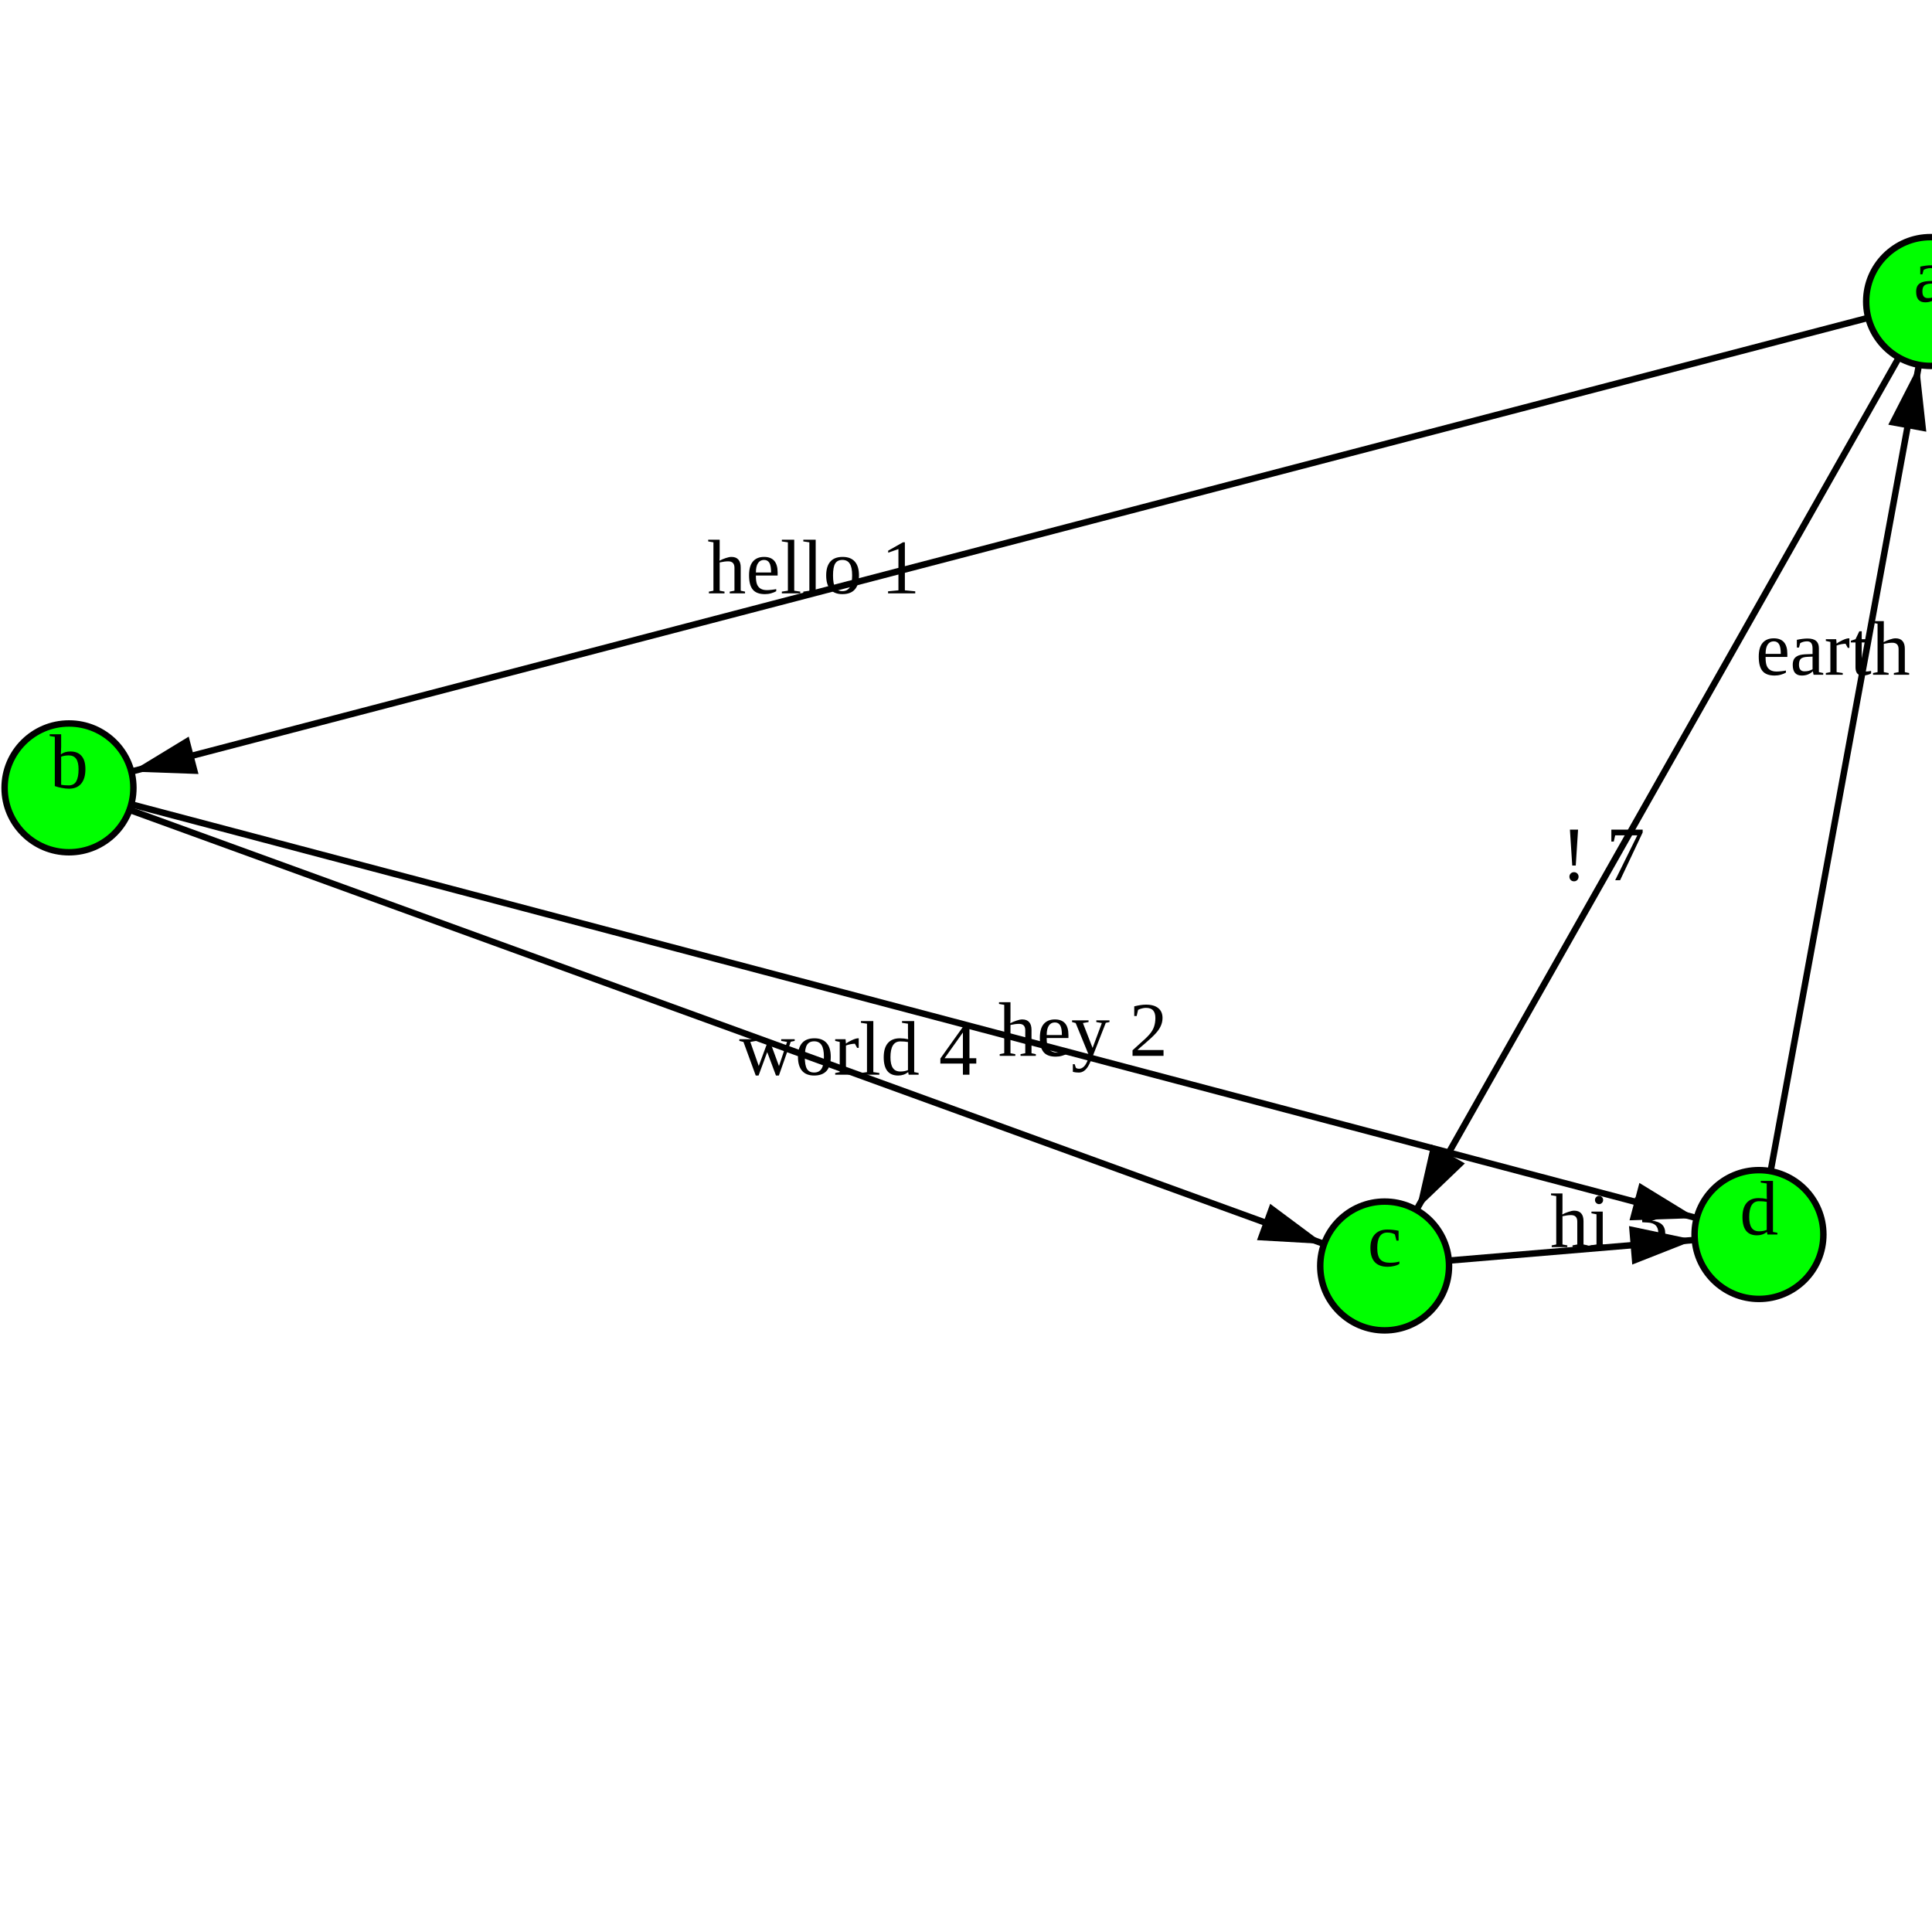
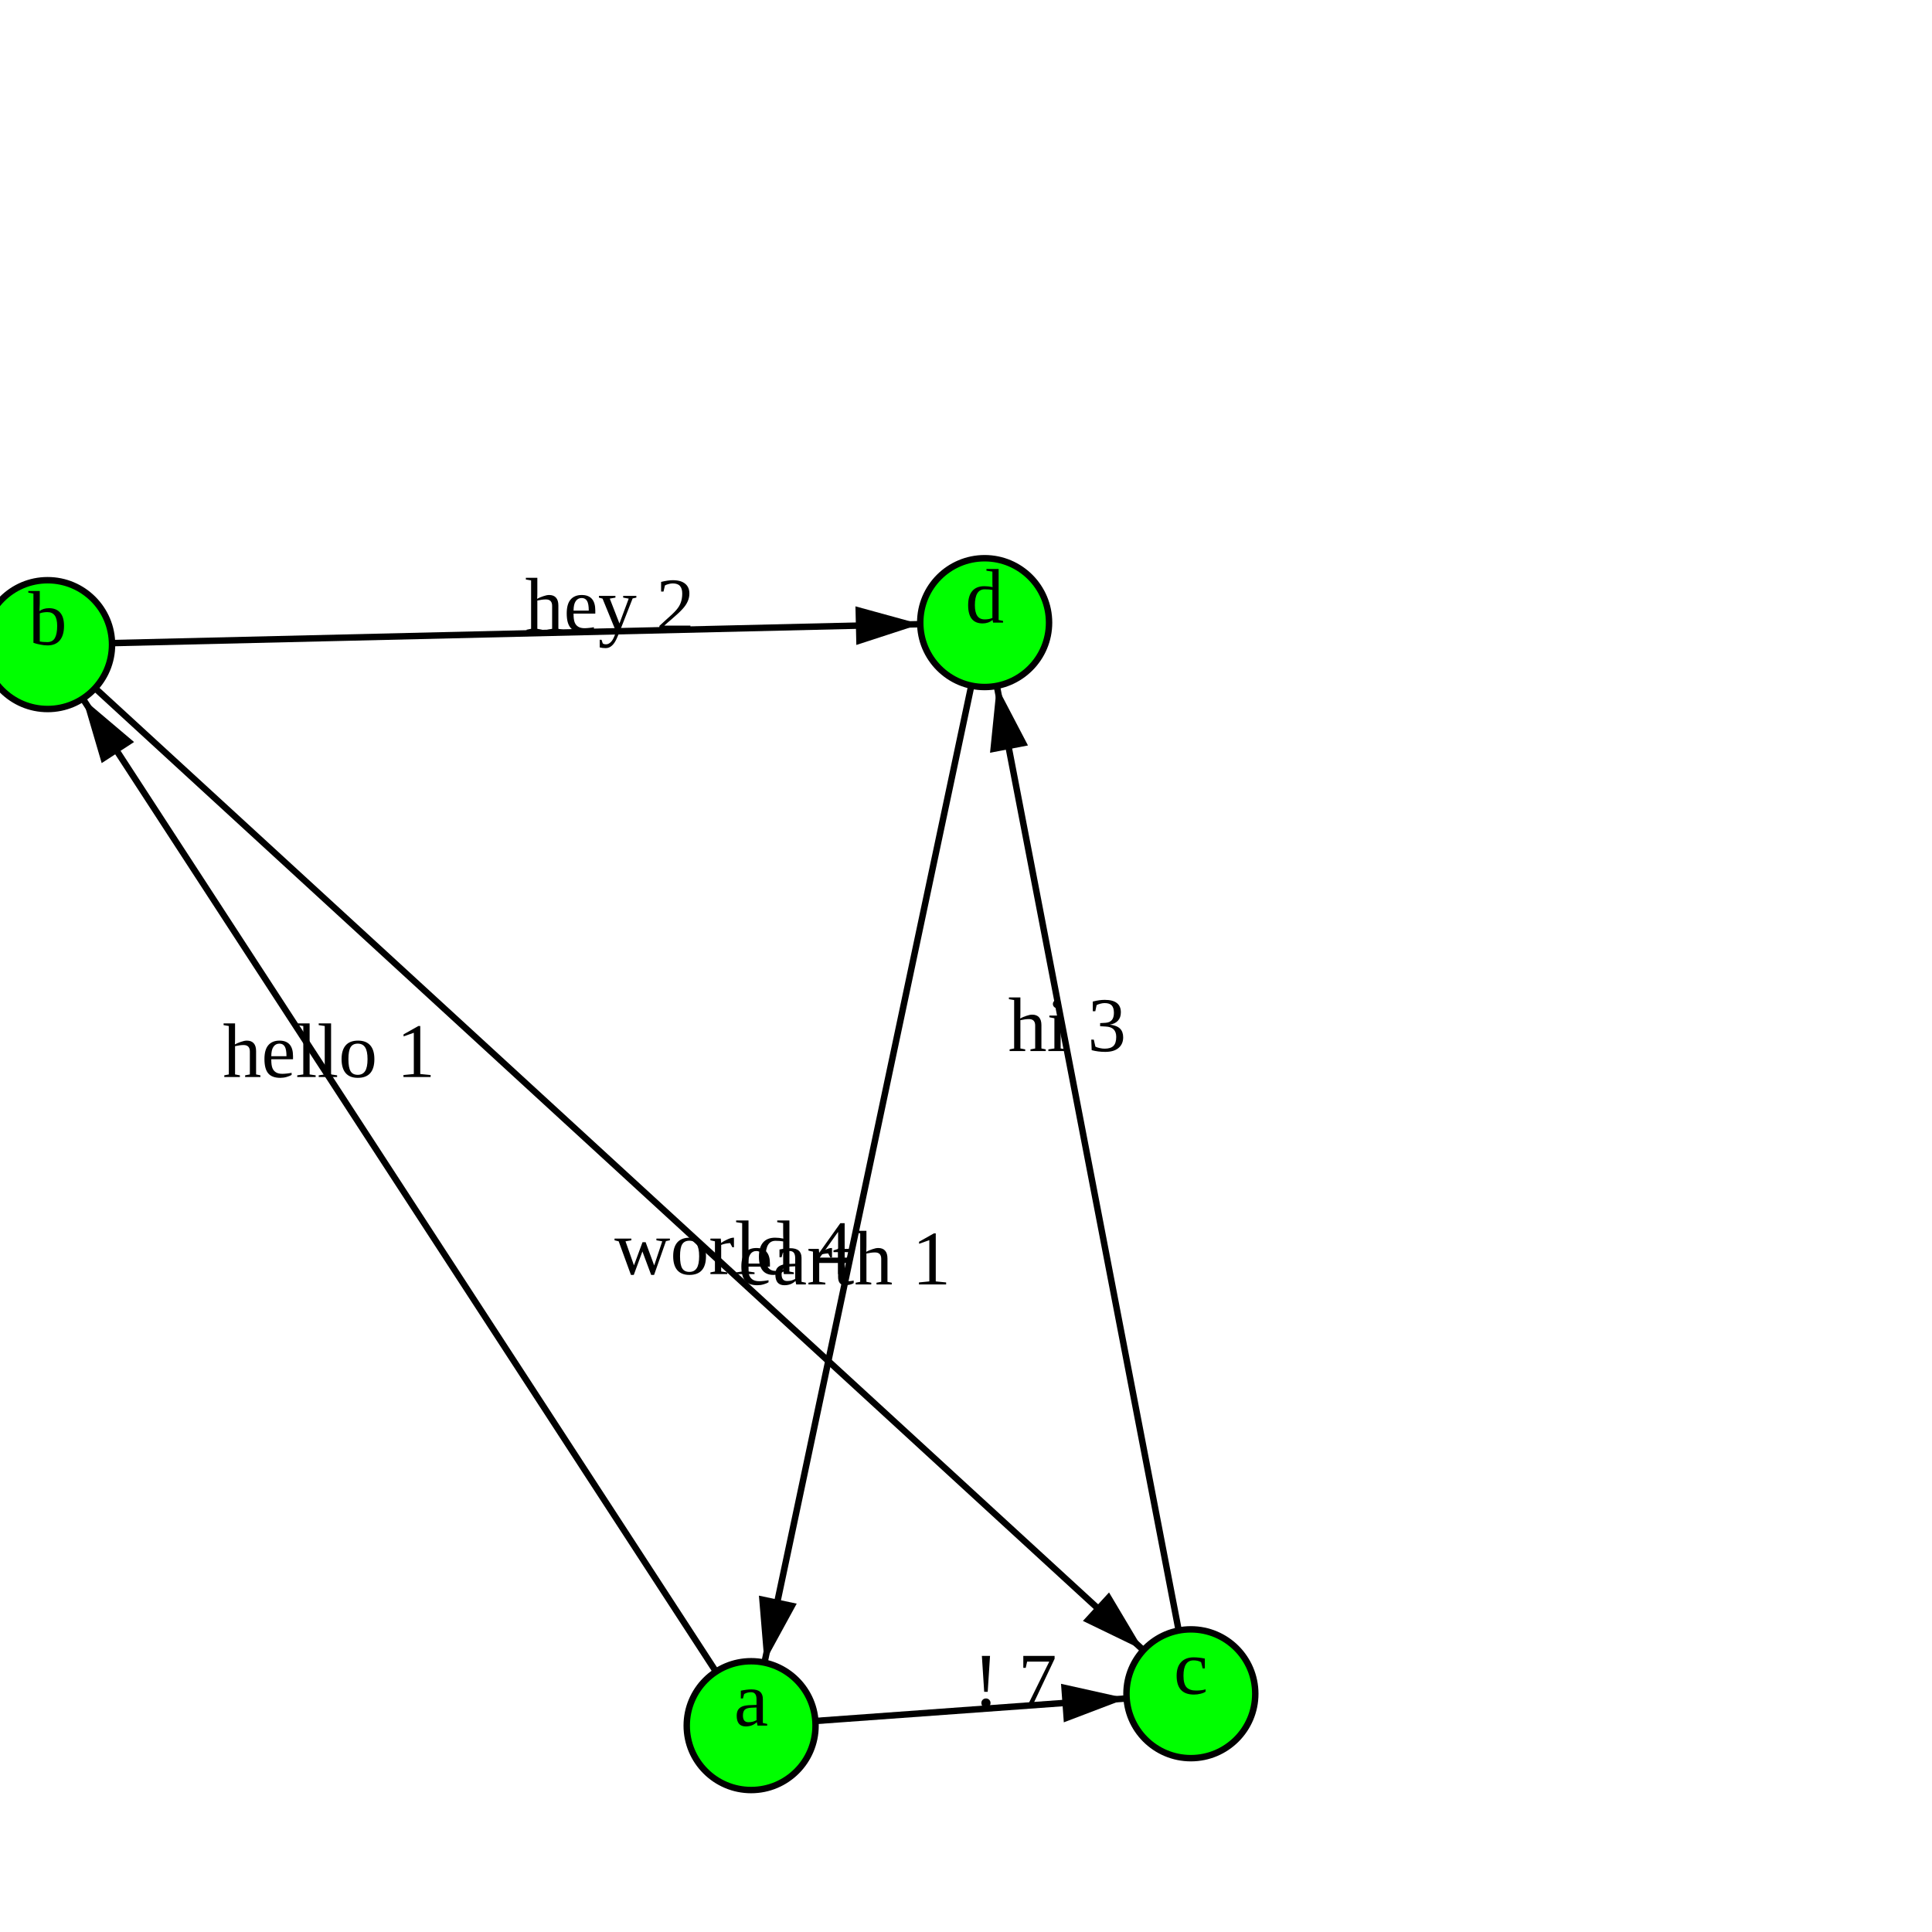
<svg xmlns="http://www.w3.org/2000/svg" version="1.1" width="300.0" height="300.0">
  <style>.caption {
  font-size: 14px;
  font-family: Georgia, serif;
}
</style>
-   <line x1="215.005" y1="196.58" x2="273.133" y2="191.697" stroke="rgb(0,0,0)" stroke-width="1" />
-   <line x1="10.714" y1="122.34" x2="273.133" y2="191.697" stroke="rgb(0,0,0)" stroke-width="1" />
-   <line x1="10.714" y1="122.34" x2="215.005" y2="196.58" stroke="rgb(0,0,0)" stroke-width="1" />
-   <line x1="273.133" y1="191.697" x2="299.781" y2="46.82" stroke="rgb(0,0,0)" stroke-width="1" />
-   <line x1="299.781" y1="46.82" x2="215.005" y2="196.58" stroke="rgb(0,0,0)" stroke-width="1" />
-   <line x1="299.781" y1="46.82" x2="10.714" y2="122.34" stroke="rgb(0,0,0)" stroke-width="1" />
-   <polygon points="10,0 20,3 20,-3" fill="black" transform="translate(273.1328,191.6968) rotate(175.198)" />
-   <polygon points="10,0 20,3 20,-3" fill="black" transform="translate(273.1328,191.6968) rotate(194.8046)" />
-   <polygon points="10,0 20,3 20,-3" fill="black" transform="translate(215.0053,196.5799) rotate(199.9712)" />
-   <polygon points="10,0 20,3 20,-3" fill="black" transform="translate(299.7811,46.81998) rotate(100.4224)" />
-   <polygon points="10,0 20,3 20,-3" fill="black" transform="translate(215.0053,196.5799) rotate(299.5133)" />
-   <polygon points="10,0 20,3 20,-3" fill="black" transform="translate(10.71353,122.3399) rotate(345.3585)" />
-   <circle cx="299.781" cy="46.82" r="10" fill="rgb(0,255,0)" stroke="rgb(0,0,0)" stroke-width="1" />
-   <circle cx="10.714" cy="122.34" r="10" fill="rgb(0,255,0)" stroke="rgb(0,0,0)" stroke-width="1" />
-   <circle cx="215.005" cy="196.58" r="10" fill="rgb(0,255,0)" stroke="rgb(0,0,0)" stroke-width="1" />
-   <circle cx="273.133" cy="191.697" r="10" fill="rgb(0,255,0)" stroke="rgb(0,0,0)" stroke-width="1" />
-   <text text-anchor="middle" alignment-baseline="middle" x="299.781" y="46.82" fill="rgb(0,0,0)" font-size="12">a</text>
-   <text text-anchor="middle" alignment-baseline="middle" x="10.714" y="122.34" fill="rgb(0,0,0)" font-size="12">b</text>
-   <text text-anchor="middle" alignment-baseline="middle" x="215.005" y="196.58" fill="rgb(0,0,0)" font-size="12">c</text>
-   <text text-anchor="middle" alignment-baseline="middle" x="273.133" y="191.697" fill="rgb(0,0,0)" font-size="12">d</text>
-   <text text-anchor="middle" alignment-baseline="middle" x="249.882" y="193.65" fill="rgb(0,0,0)" font-size="12">hi 3</text>
-   <text text-anchor="middle" alignment-baseline="middle" x="168.165" y="163.954" fill="rgb(0,0,0)" font-size="12">hey 2</text>
-   <text text-anchor="middle" alignment-baseline="middle" x="133.289" y="166.884" fill="rgb(0,0,0)" font-size="12">world 4</text>
-   <text text-anchor="middle" alignment-baseline="middle" x="289.122" y="104.771" fill="rgb(0,0,0)" font-size="12">earth 1</text>
-   <text text-anchor="middle" alignment-baseline="middle" x="248.916" y="136.676" fill="rgb(0,0,0)" font-size="12">! 7</text>
-   <text text-anchor="middle" alignment-baseline="middle" x="126.341" y="92.132" fill="rgb(0,0,0)" font-size="12">hello 1</text>
+   <line x1="116.636" y1="267.957" x2="184.918" y2="263.007" stroke="rgb(0,0,0)" stroke-width="1" />
+   <line x1="152.896" y1="96.681" x2="116.636" y2="267.957" stroke="rgb(0,0,0)" stroke-width="1" />
+   <line x1="184.918" y1="263.007" x2="152.896" y2="96.681" stroke="rgb(0,0,0)" stroke-width="1" />
+   <line x1="7.396" y1="100.095" x2="184.918" y2="263.007" stroke="rgb(0,0,0)" stroke-width="1" />
+   <line x1="7.396" y1="100.095" x2="152.896" y2="96.681" stroke="rgb(0,0,0)" stroke-width="1" />
+   <line x1="116.636" y1="267.957" x2="7.396" y2="100.095" stroke="rgb(0,0,0)" stroke-width="1" />
+   <polygon points="10,0 20,3 20,-3" fill="black" transform="translate(184.9183,263.0066) rotate(175.8534)" />
+   <polygon points="10,0 20,3 20,-3" fill="black" transform="translate(116.6362,267.957) rotate(281.9533)" />
+   <polygon points="10,0 20,3 20,-3" fill="black" transform="translate(152.8963,96.68101) rotate(79.1024)" />
+   <polygon points="10,0 20,3 20,-3" fill="black" transform="translate(184.9183,263.0066) rotate(222.5425)" />
+   <polygon points="10,0 20,3 20,-3" fill="black" transform="translate(152.8963,96.68101) rotate(178.656)" />
+   <polygon points="10,0 20,3 20,-3" fill="black" transform="translate(7.395734,100.0946) rotate(56.94498)" />
+   <circle cx="116.636" cy="267.957" r="10" fill="rgb(0,255,0)" stroke="rgb(0,0,0)" stroke-width="1" />
+   <circle cx="7.396" cy="100.095" r="10" fill="rgb(0,255,0)" stroke="rgb(0,0,0)" stroke-width="1" />
+   <circle cx="184.918" cy="263.007" r="10" fill="rgb(0,255,0)" stroke="rgb(0,0,0)" stroke-width="1" />
+   <circle cx="152.896" cy="96.681" r="10" fill="rgb(0,255,0)" stroke="rgb(0,0,0)" stroke-width="1" />
+   <text text-anchor="middle" alignment-baseline="middle" x="116.636" y="267.957" fill="rgb(0,0,0)" font-size="12">a</text>
+   <text text-anchor="middle" alignment-baseline="middle" x="7.396" y="100.095" fill="rgb(0,0,0)" font-size="12">b</text>
+   <text text-anchor="middle" alignment-baseline="middle" x="184.918" y="263.007" fill="rgb(0,0,0)" font-size="12">c</text>
+   <text text-anchor="middle" alignment-baseline="middle" x="152.896" y="96.681" fill="rgb(0,0,0)" font-size="12">d</text>
+   <text text-anchor="middle" alignment-baseline="middle" x="157.605" y="264.987" fill="rgb(0,0,0)" font-size="12">! 7</text>
+   <text text-anchor="middle" alignment-baseline="middle" x="131.14" y="199.447" fill="rgb(0,0,0)" font-size="12">earth 1</text>
+   <text text-anchor="middle" alignment-baseline="middle" x="165.705" y="163.211" fill="rgb(0,0,0)" font-size="12">hi 3</text>
+   <text text-anchor="middle" alignment-baseline="middle" x="113.909" y="197.842" fill="rgb(0,0,0)" font-size="12">world 4</text>
+   <text text-anchor="middle" alignment-baseline="middle" x="94.696" y="98.046" fill="rgb(0,0,0)" font-size="12">hey 2</text>
+   <text text-anchor="middle" alignment-baseline="middle" x="51.092" y="167.24" fill="rgb(0,0,0)" font-size="12">hello 1</text>
      Sorry, your browser does not support inline SVG.
    </svg>
